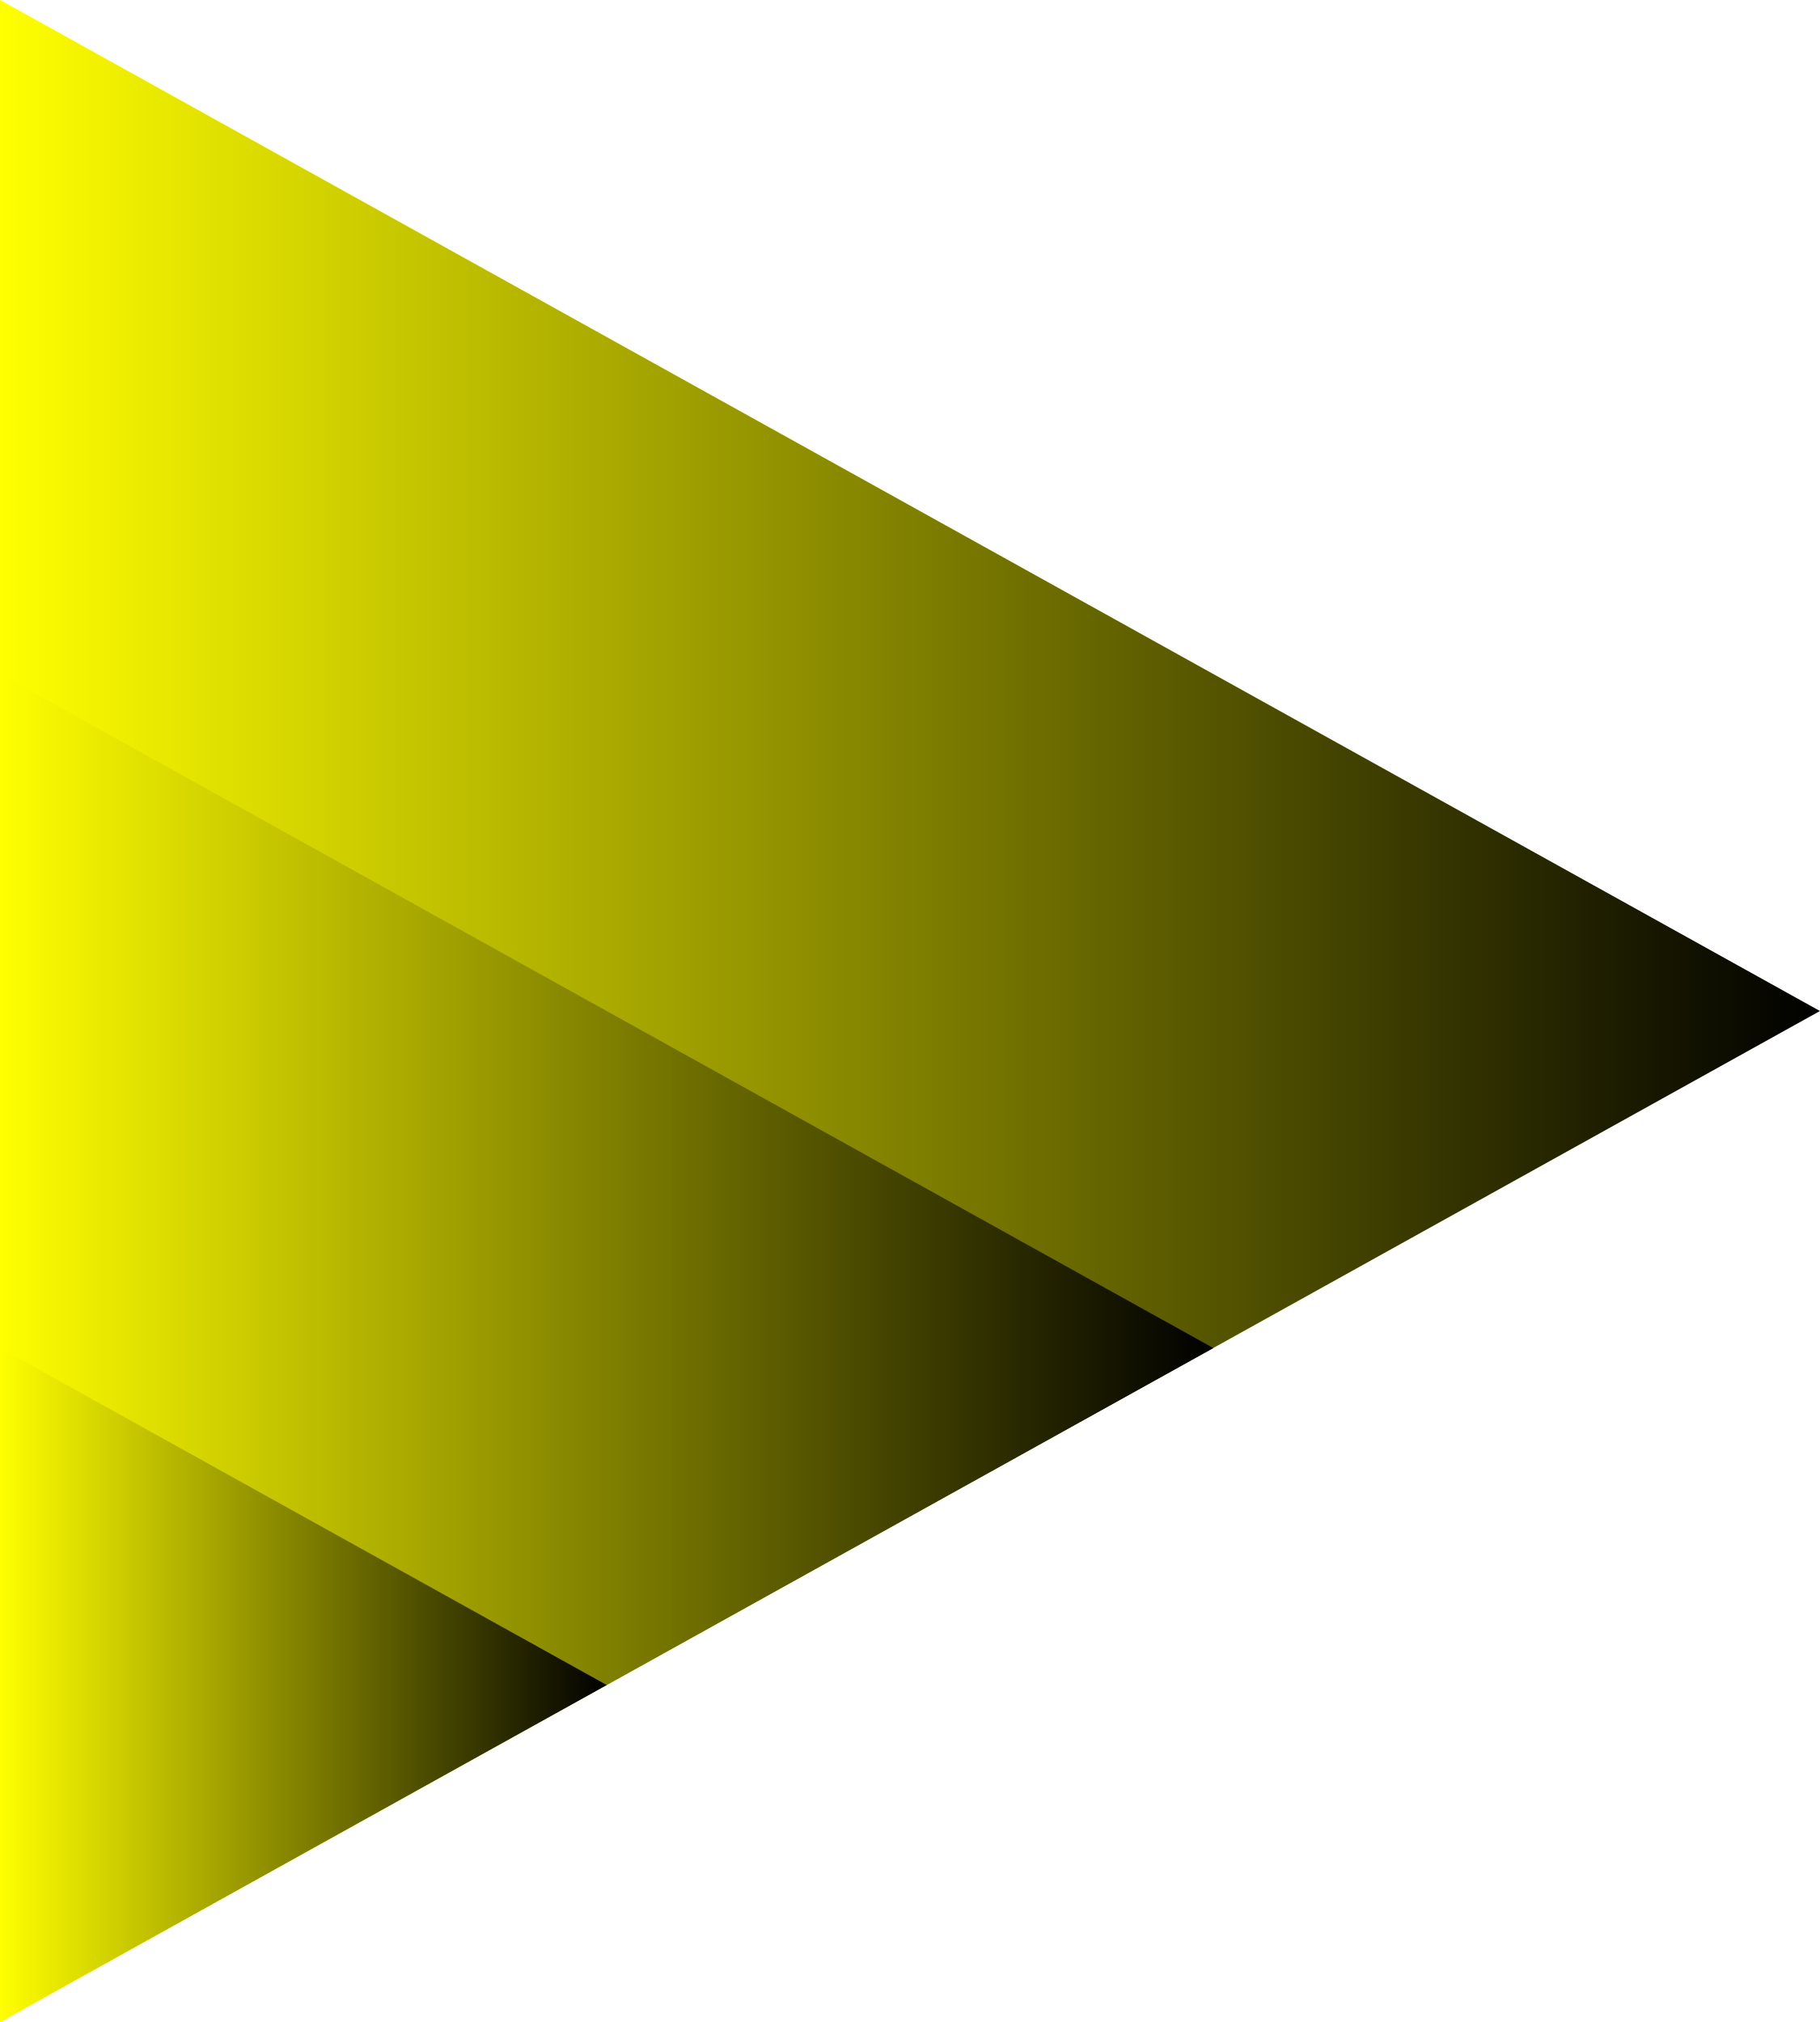
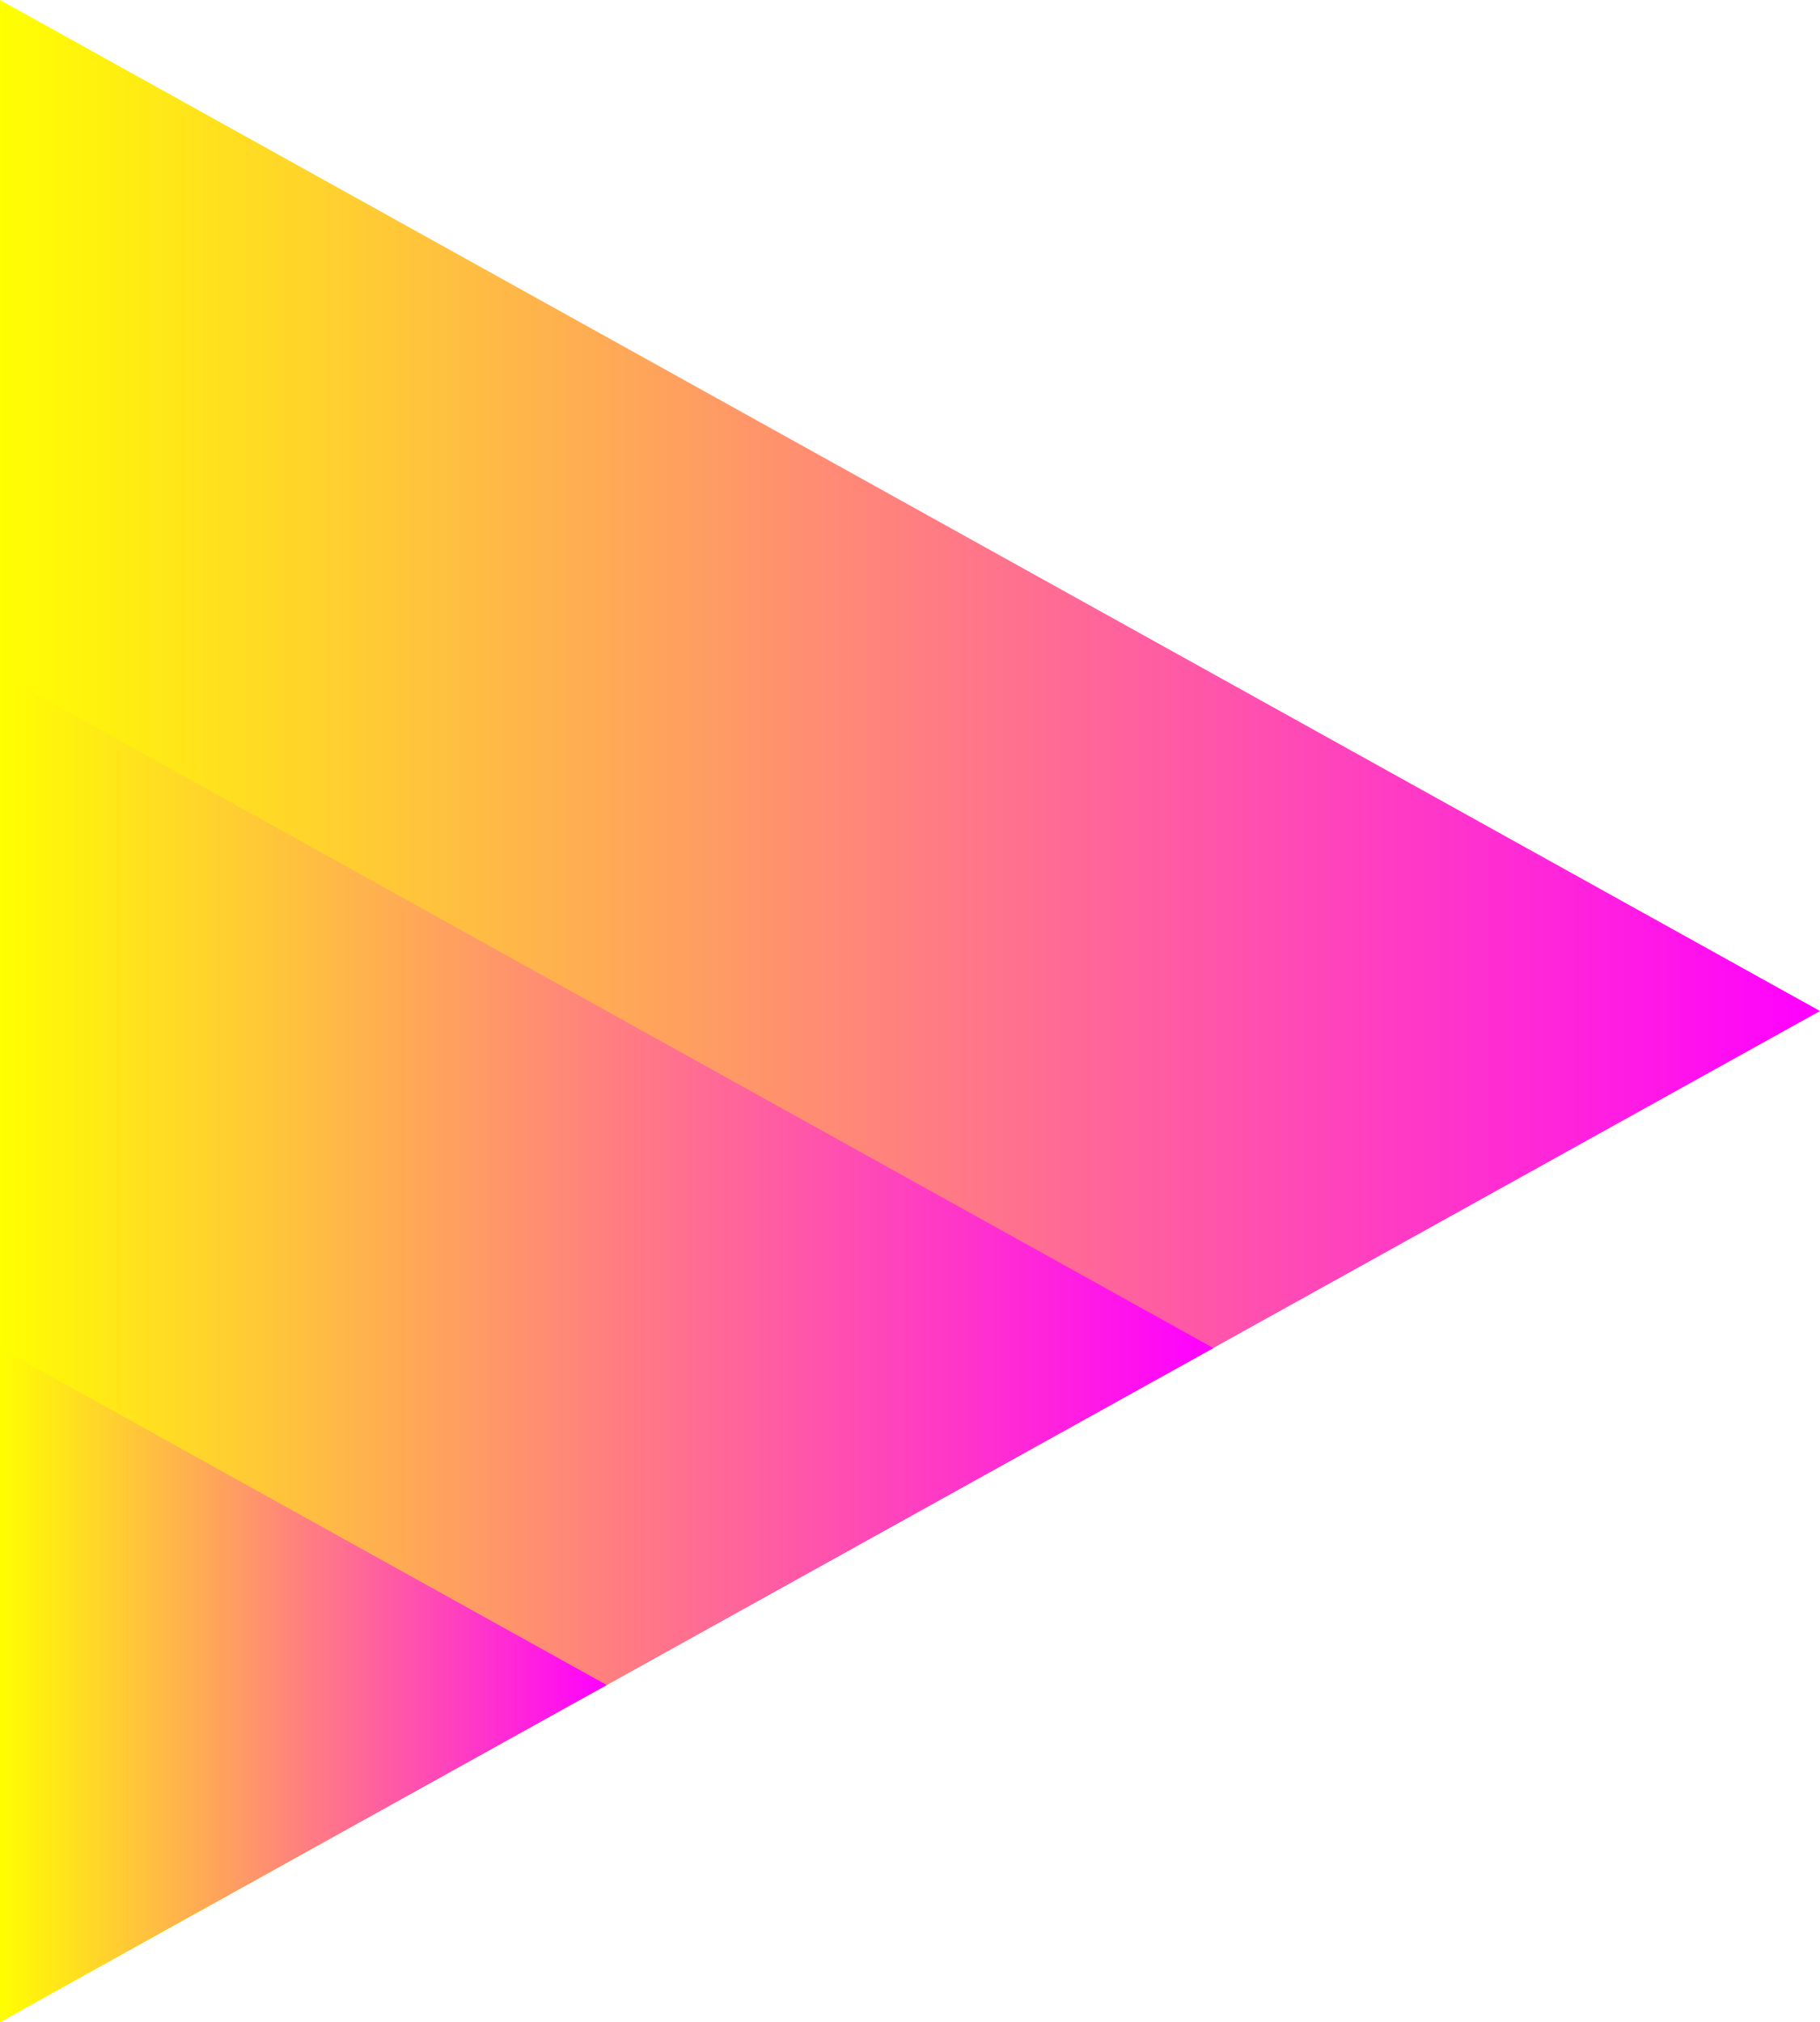
<svg xmlns="http://www.w3.org/2000/svg" width="40.5mm" height="45mm" version="1.1" viewBox="0 0 40.5 45">
  <defs>
    <linearGradient id="linearGradient8271" x1="57.528" x2="333.37" y1="382.63" y2="382.63" gradientUnits="userSpaceOnUse">
      <stop style="stop-color:#ff0" offset="0" />
-       <stop style="stop-color:#fffff00" offset="1" />
+       <stop style="stop-color:#f0f" offset="1" />
    </linearGradient>
    <linearGradient id="linearGradient8347" x1="57.528" x2="333.37" y1="382.63" y2="382.63" gradientUnits="userSpaceOnUse">
      <stop style="stop-color:#ff0" offset="0" />
-       <stop style="stop-color:#fffff00" offset="1" />
+       <stop style="stop-color:#f0f" offset="1" />
    </linearGradient>
    <linearGradient id="linearGradient8457" x1="57.528" x2="333.37" y1="382.63" y2="382.63" gradientUnits="userSpaceOnUse">
      <stop style="stop-color:#ff0" offset="0" />
-       <stop style="stop-color:#fffff00" offset="1" />
+       <stop style="stop-color:#f0f" offset="1" />
    </linearGradient>
  </defs>
  <style>
@keyframes animate {
0% {
filter: hue-rotate(360deg);}
100% {
filter: hue-rotate(0deg);}
}
path {
animation: animate ease 2.5s infinite;
}
</style>
  <path transform="matrix(.14682 0 0 .14128 -8.4465 -31.559)" d="m57.528 541.89-1e-6 -318.51 275.84 159.26z" style="fill:url(#linearGradient8457);paint-order:markers fill stroke;stroke-linejoin:round;stroke-width:1.451" />
  <path transform="matrix(.097883 0 0 .094188 -5.631 -6.0392)" d="m57.528 541.89-1e-6 -318.51 275.84 159.26z" style="fill:url(#linearGradient8347);mix-blend-mode:normal;paint-order:markers fill stroke;stroke-linejoin:round;stroke-width:2.177" />
  <path transform="matrix(.048942 0 0 .047094 -2.8155 19.48)" d="m57.528 541.89-1e-6 -318.51 275.84 159.26z" style="fill:url(#linearGradient8271);mix-blend-mode:normal;paint-order:markers fill stroke;stroke-linejoin:round;stroke-width:4.353" />
</svg>
